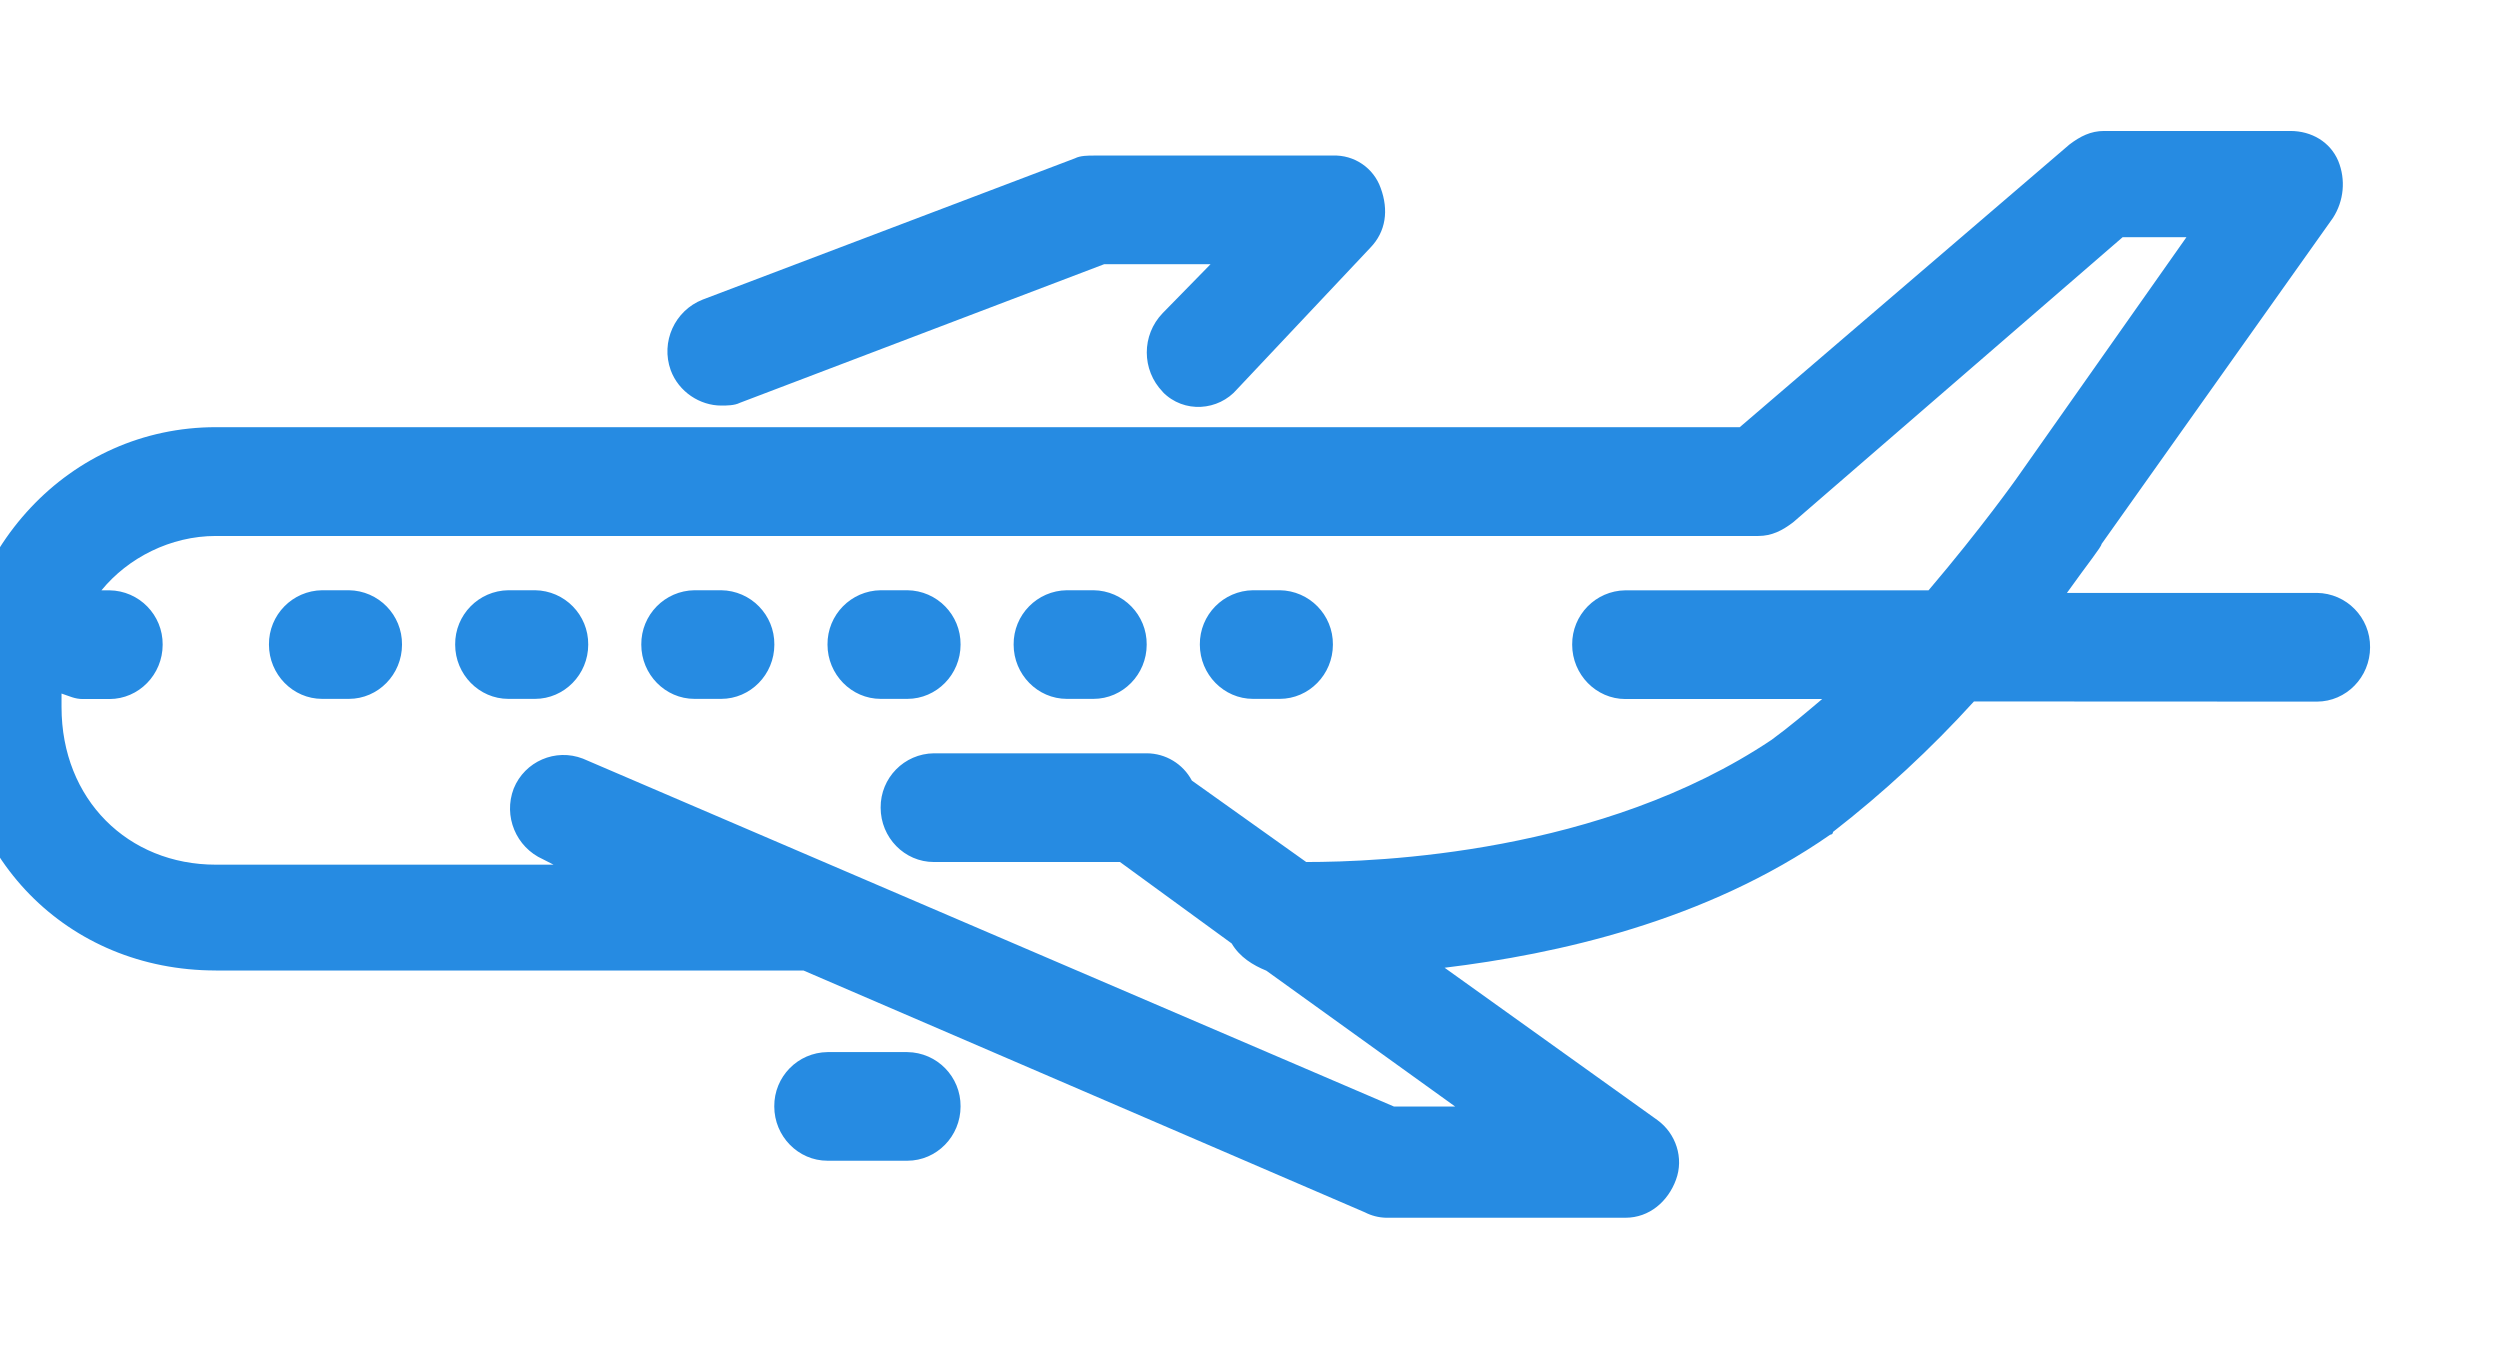
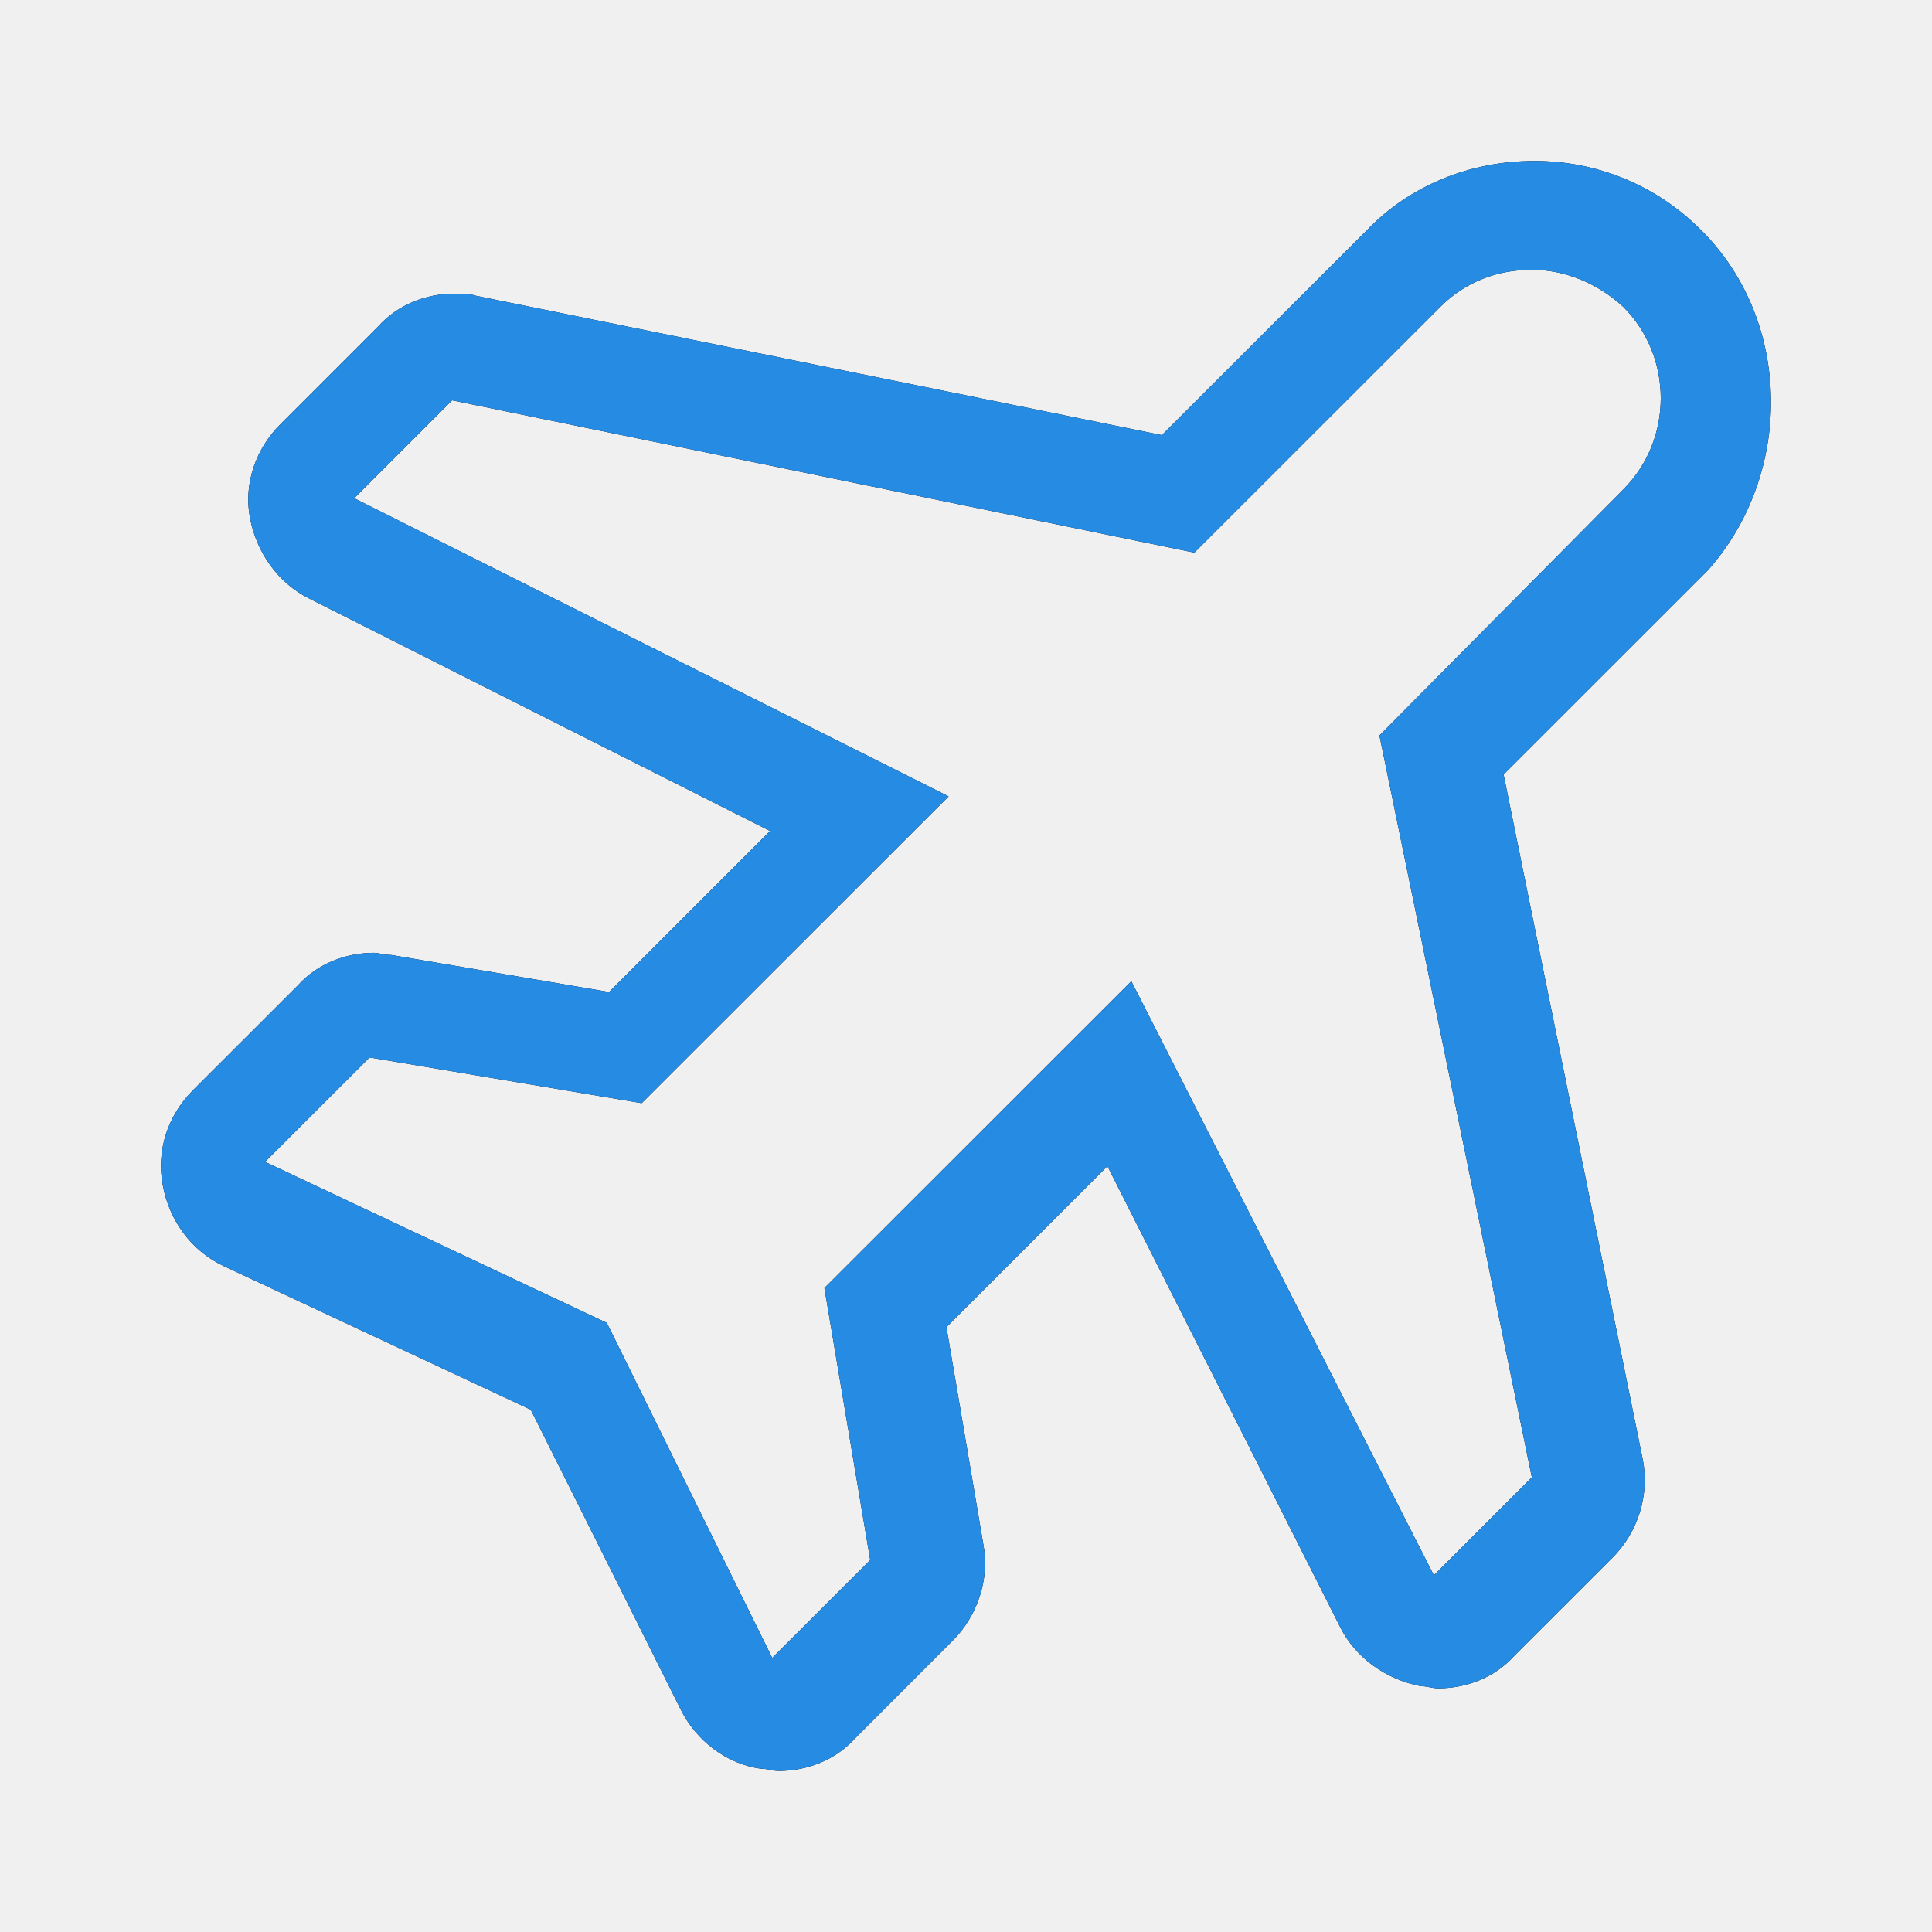
- <svg xmlns="http://www.w3.org/2000/svg" xmlns:xlink="http://www.w3.org/1999/xlink" width="31" height="17" viewBox="0 0 31 17">
+ <svg xmlns="http://www.w3.org/2000/svg" xmlns:xlink="http://www.w3.org/1999/xlink" width="24" height="24" viewBox="0 0 24 24">
  <defs>
-     <rect id="a" width="343" height="100" rx="8" />
-     <filter id="b" width="108.7%" height="130%" x="-4.4%" y="-11%" filterUnits="objectBoundingBox">
-       <feOffset dy="3" in="SourceAlpha" result="shadowOffsetOuter1" />
-       <feGaussianBlur in="shadowOffsetOuter1" result="shadowBlurOuter1" stdDeviation="3.5" />
-       <feColorMatrix in="shadowBlurOuter1" result="shadowMatrixOuter1" values="0 0 0 0 0 0 0 0 0 0 0 0 0 0 0 0 0 0 0.2 0" />
-       <feOffset dy="1" in="SourceAlpha" result="shadowOffsetOuter2" />
-       <feGaussianBlur in="shadowOffsetOuter2" result="shadowBlurOuter2" stdDeviation="1.5" />
-       <feColorMatrix in="shadowBlurOuter2" result="shadowMatrixOuter2" values="0 0 0 0 0 0 0 0 0 0 0 0 0 0 0 0 0 0 0.227 0" />
-       <feMerge>
-         <feMergeNode in="shadowMatrixOuter1" />
-         <feMergeNode in="shadowMatrixOuter2" />
-       </feMerge>
-     </filter>
-     <path id="d" d="M16.417 12.86c.264.27.693.235.924-.035l1.649-1.751c.198-.203.23-.471.131-.741a.604.604 0 0 0-.594-.404H15.56c-.065 0-.165 0-.23.034l-4.617 1.752a.69.69 0 0 0-.396.876c.1.27.364.438.626.438.066 0 .165 0 .231-.034l4.518-1.719h1.319l-.594.607a.702.702 0 0 0 .001.976zm-3.496 3.806h.33c.363 0 .66-.302.66-.673a.668.668 0 0 0-.66-.674h-.33a.668.668 0 0 0-.66.674c0 .37.297.673.66.673zm2.308 0h.33c.363 0 .66-.302.66-.673a.668.668 0 0 0-.66-.674h-.33a.668.668 0 0 0-.66.674c0 .37.297.673.66.673zm2.309 0h.33c.363 0 .66-.302.66-.673a.668.668 0 0 0-.66-.674h-.33a.668.668 0 0 0-.66.674c0 .37.297.673.66.673zm-6.926 0h.33c.364 0 .66-.302.66-.673a.668.668 0 0 0-.66-.674h-.33a.668.668 0 0 0-.66.674c0 .37.297.673.66.673zm-4.616 0h.33c.363 0 .659-.302.659-.673a.668.668 0 0 0-.66-.674h-.33a.668.668 0 0 0-.66.674c0 .37.297.673.66.673zm2.308 0h.33c.363 0 .66-.302.66-.673a.668.668 0 0 0-.66-.674h-.33a.668.668 0 0 0-.66.674c0 .37.297.673.66.673zm4.947 5.727c.363 0 .66-.302.66-.673a.668.668 0 0 0-.66-.674h-.99a.668.668 0 0 0-.66.674c0 .37.297.673.66.673h.99zm-8.575-2.358H11.965l6.96 2.998a.603.603 0 0 0 .263.067h2.968c.297 0 .528-.203.626-.471.1-.27 0-.573-.23-.74L19.913 20c1.385-.168 3.233-.572 4.782-1.65 0 0 .034 0 .034-.034a13.802 13.802 0 0 0 1.748-1.618l4.252.002c.364 0 .66-.303.66-.674a.668.668 0 0 0-.66-.674H27.63c.264-.37.429-.572.429-.606l2.869-4.043a.767.767 0 0 0 .066-.708c-.1-.235-.33-.371-.594-.371H28.09c-.165 0-.296.067-.429.168l-4.088 3.505H4.677c-1.814 0-3.232 1.516-3.232 3.435 0 1.887 1.384 3.302 3.232 3.302zM2.763 16.6c.1.033.165.068.264.068h.33c.364 0 .66-.303.66-.674a.668.668 0 0 0-.66-.674h-.099c.33-.404.858-.674 1.418-.674h19.128c.165 0 .296-.067.429-.168l4.088-3.537h.791l-2.11 2.997s-.429.607-1.088 1.382h-3.76a.668.668 0 0 0-.659.674c0 .37.297.674.66.674h2.44c-.199.168-.396.336-.626.505-2.11 1.414-4.881 1.516-5.772 1.516l-1.418-1.01a.636.636 0 0 0-.56-.338H13.58a.668.668 0 0 0-.66.674c0 .371.296.674.66.674h2.308l1.385 1.01c.099.169.264.27.429.337l2.342 1.685h-.759L9.228 17.407a.666.666 0 0 0-.858.371.69.69 0 0 0 .363.877l.131.067H4.676c-1.088 0-1.913-.808-1.913-1.954v-.169z" />
+     <path id="a" d="M21.138 2.865A2.903 2.903 0 0 0 19.056 2c-.783 0-1.54.298-2.081.865l-2.542 2.54-8.517-1.73c-.081-.027-.189-.027-.27-.027-.352 0-.704.135-.946.405L3.483 5.27c-.298.297-.46.73-.378 1.162.081.433.351.81.73 1l5.731 2.891-2 2-2.704-.46c-.081 0-.163-.027-.216-.027-.352 0-.704.135-.947.406l-1.298 1.297c-.324.324-.46.757-.378 1.189.081.433.352.81.757 1l3.813 1.784 1.866 3.73c.189.378.568.676 1 .73.081 0 .135.027.216.027.352 0 .704-.135.947-.405l1.216-1.217c.298-.297.46-.757.378-1.188l-.459-2.703 2-2 2.893 5.73c.19.378.569.648 1 .73.082 0 .136.027.217.027.352 0 .703-.135.946-.406l1.217-1.216c.324-.324.46-.783.378-1.216l-1.73-8.514 2.541-2.54c1.054-1.189 1.054-3.08-.081-4.217zm-.974 3.216l-3.028 3.055 1.893 9.216-1.217 1.217-3.758-7.38L10.241 16l.569 3.379-1.217 1.216-2.055-4.162-4.245-2 1.298-1.297 3.38.568 3.813-3.811L4.4 6.189l1.216-1.216 9.221 1.892 3.056-3.054c.324-.324.73-.46 1.135-.46.406 0 .811.163 1.136.46.622.622.622 1.649 0 2.27z" />
  </defs>
-   <g fill="none" fill-rule="evenodd" transform="translate(-18 -24)">
-     <mask id="c" fill="#fff">
+   <g fill="none" fill-rule="evenodd">
+     <path d="M0 0h24v24H0z" />
+     <mask id="b" fill="#fff">
      <use xlink:href="#a" />
    </mask>
-     <use fill="#000" filter="url(#b)" xlink:href="#a" />
-     <use fill="#FFF" xlink:href="#a" />
-     <g mask="url(#c)">
-       <g transform="translate(16 16)">
-         <path d="M0 0h33v33H0z" />
-         <mask id="e" fill="#fff">
-           <use xlink:href="#d" />
-         </mask>
-         <g fill="#268BE2" mask="url(#e)">
-           <path d="M0 0h33v33H0z" />
-         </g>
-       </g>
+     <use fill="#000" fill-rule="nonzero" xlink:href="#a" />
+     <g fill="#268BE2" mask="url(#b)">
+       <path d="M0 0h24v24H0z" />
    </g>
  </g>
</svg>
